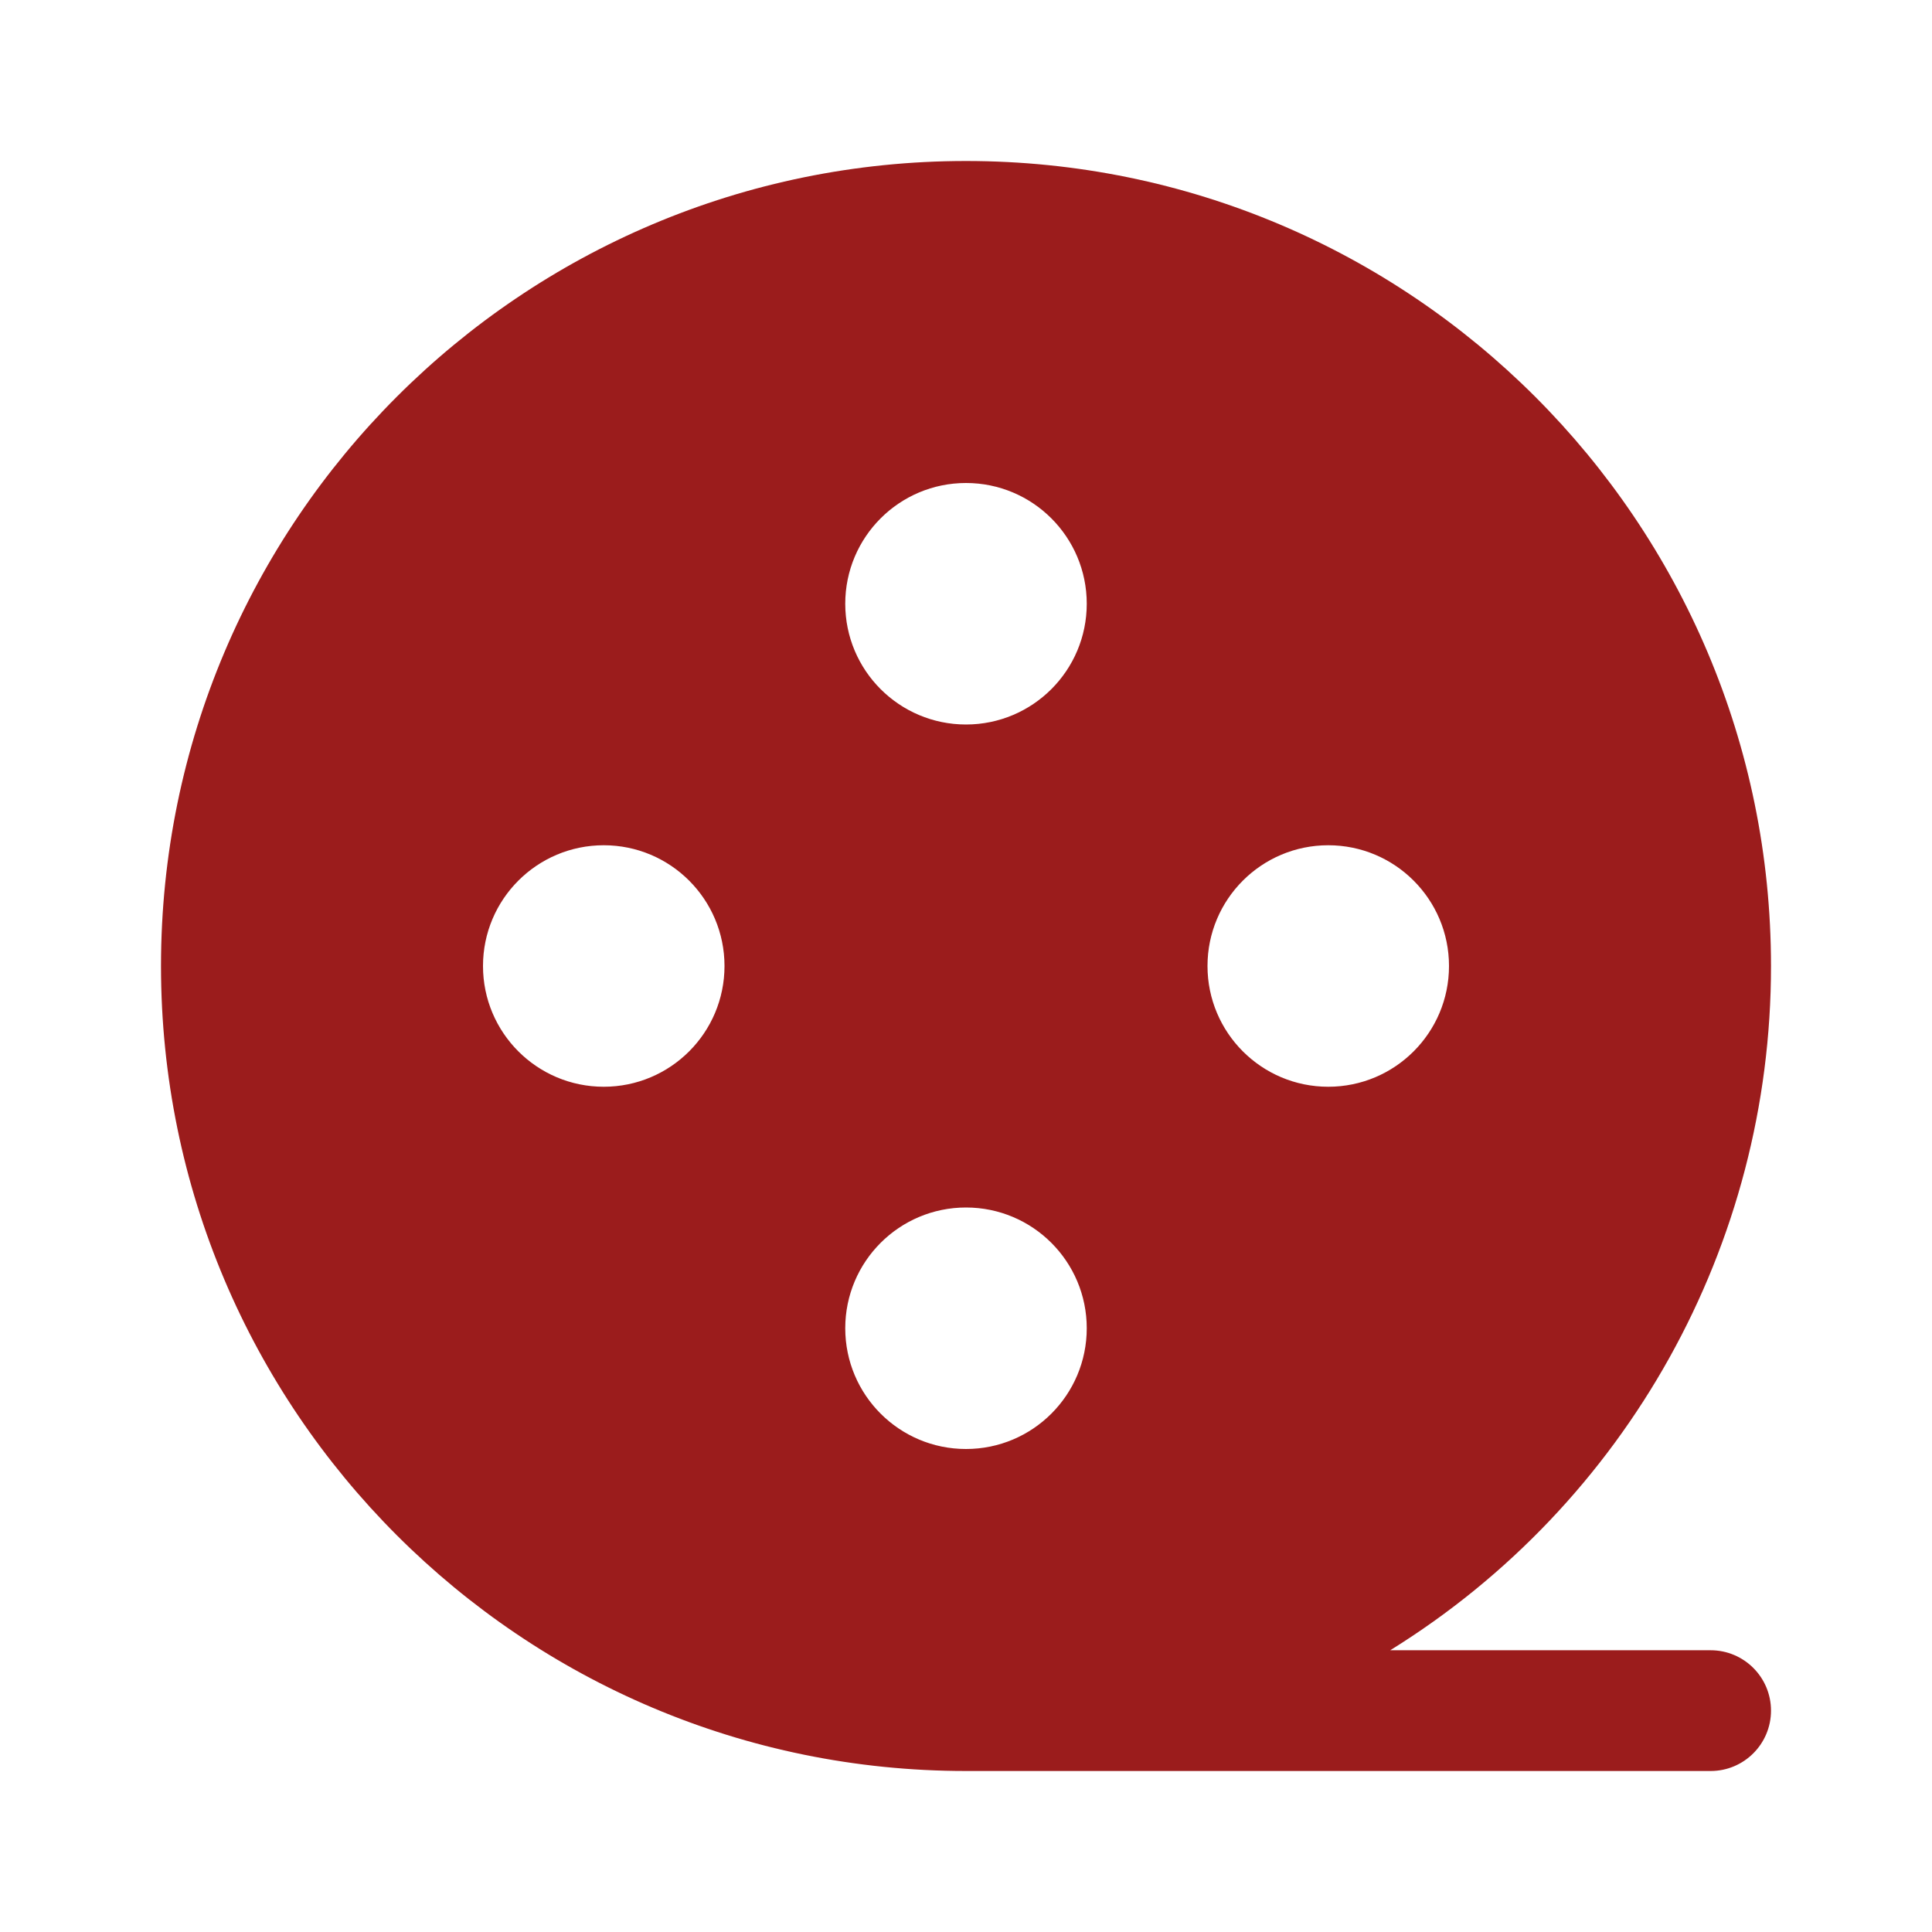
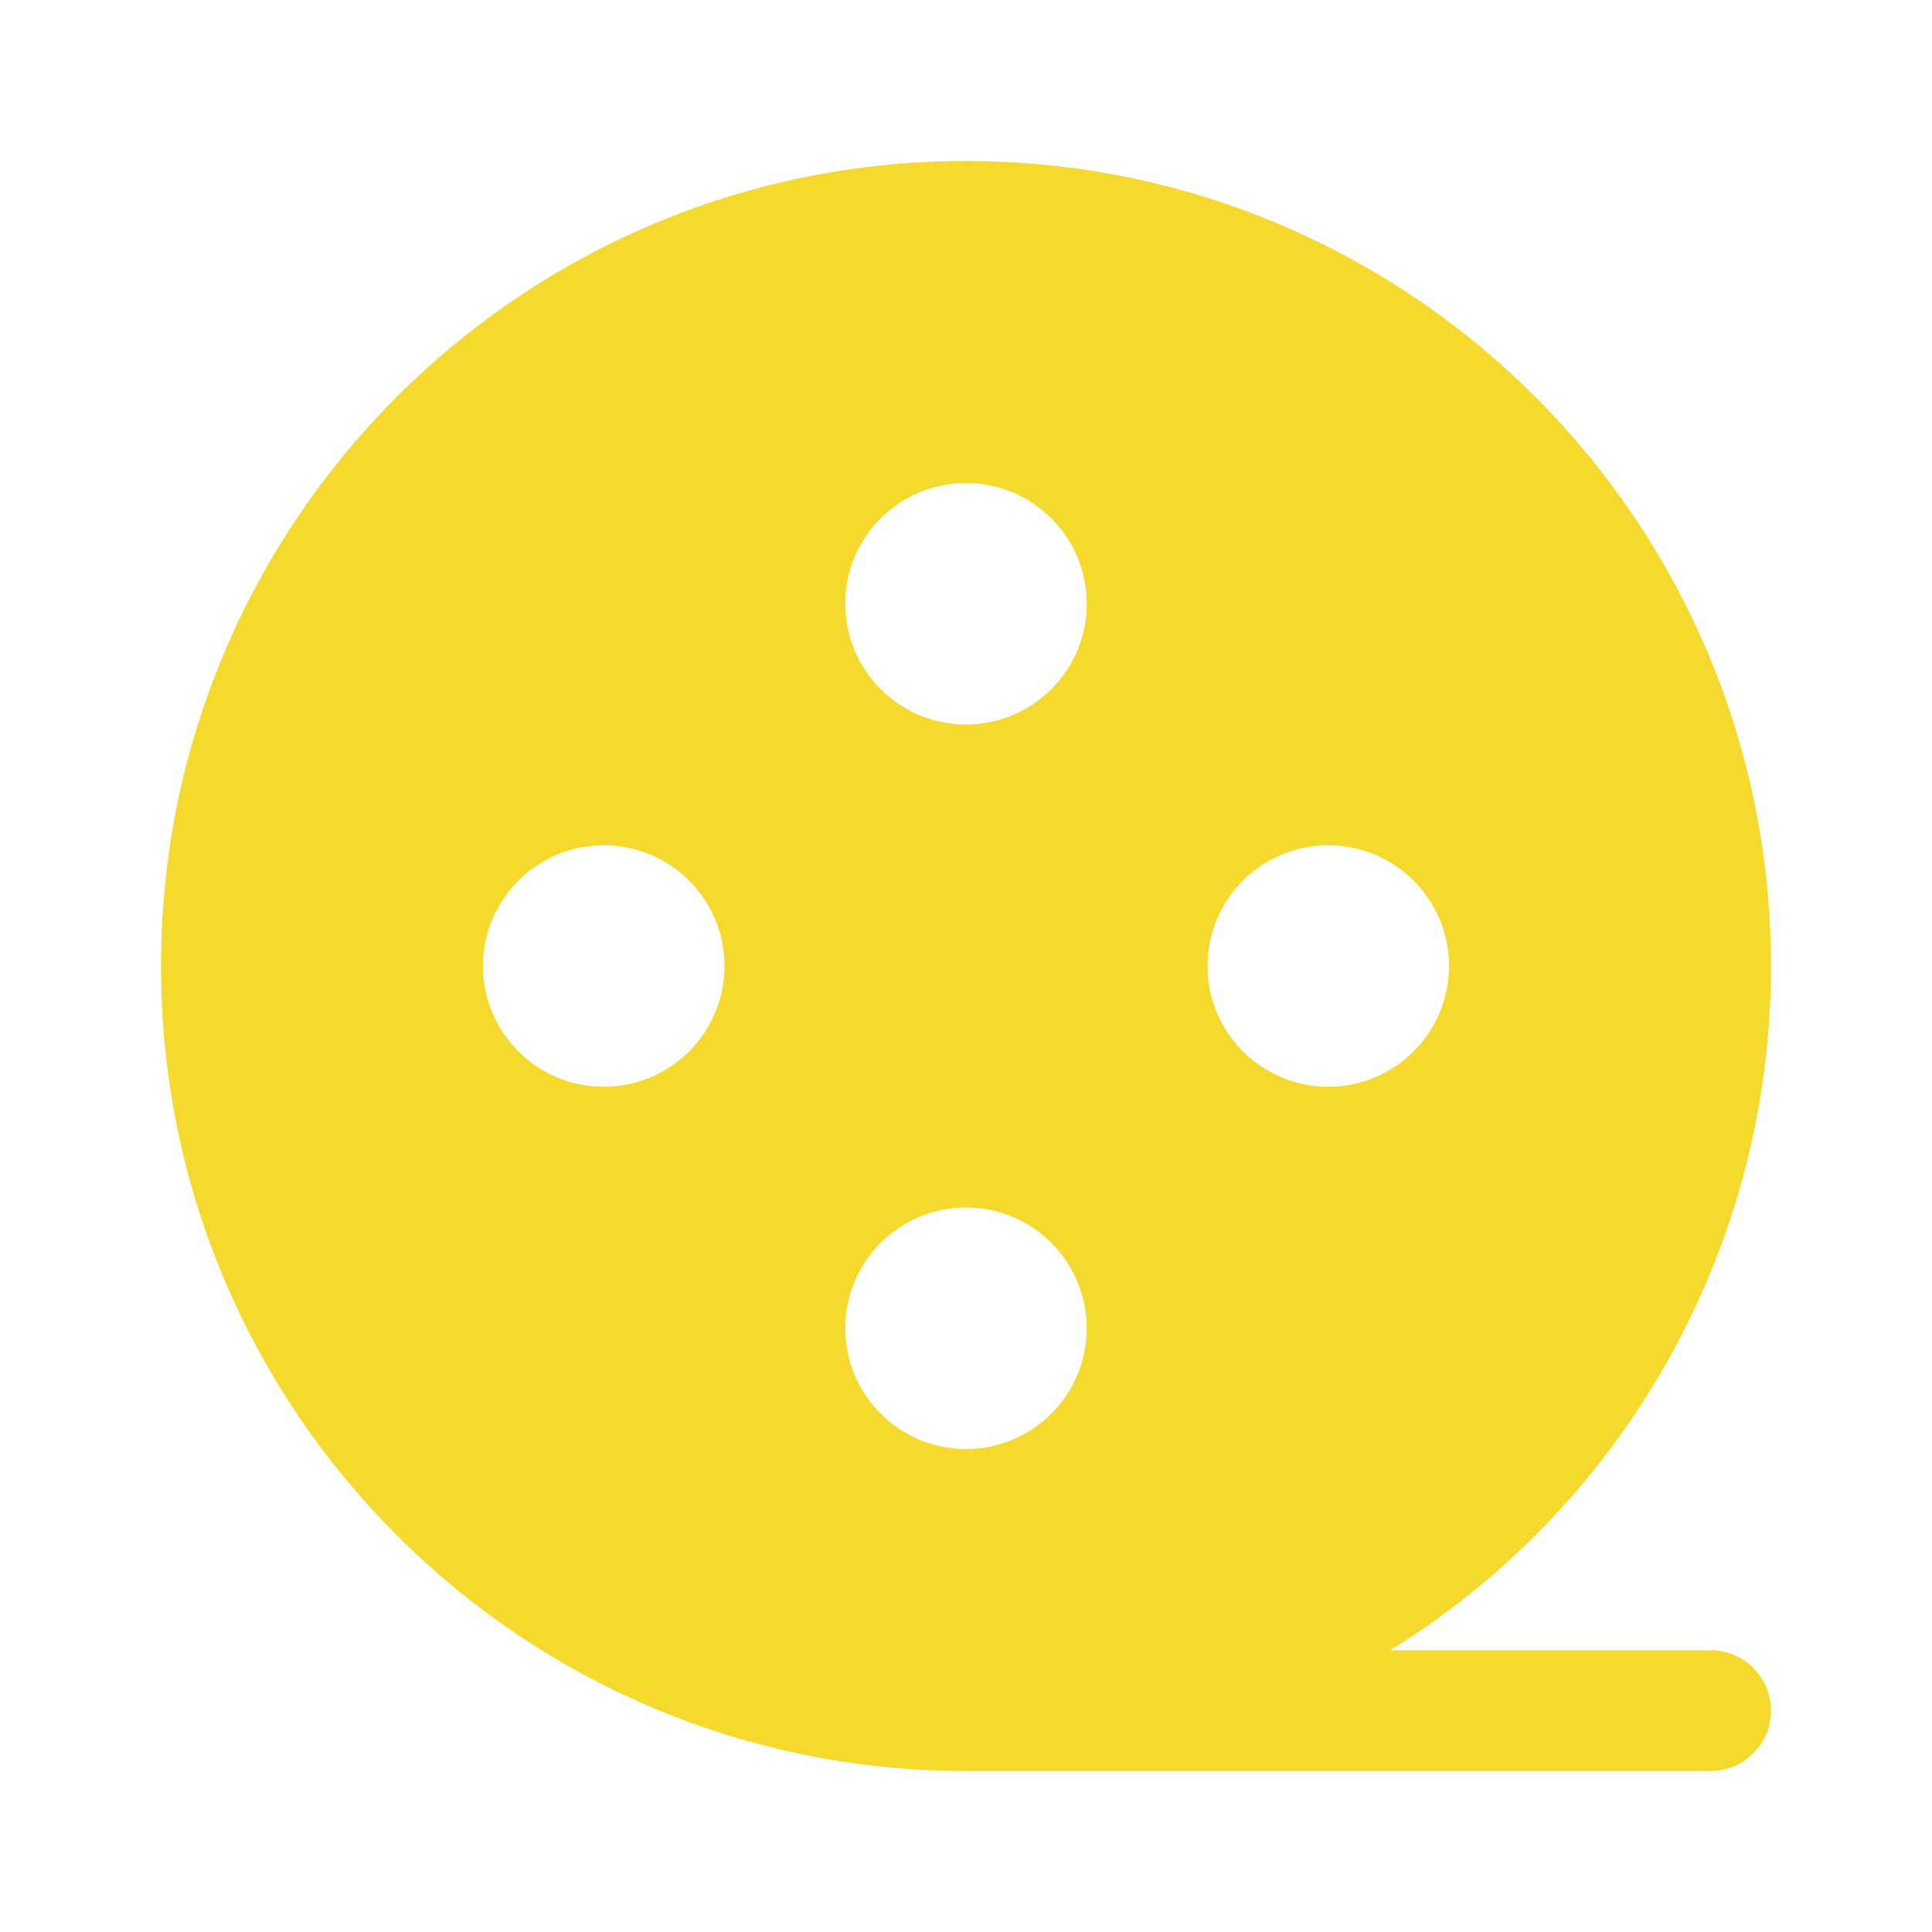
<svg xmlns="http://www.w3.org/2000/svg" width="1em" height="1em" viewBox="0 0 24 24">
-   <path fill="#9b1c1c" fill-rule="evenodd" d="M2 12c0 5.523 4.477 10 10 10h9.25a.75.75 0 0 0 0-1.5h-3.98A9.993 9.993 0 0 0 22 12c0-5.523-4.477-10-10-10S2 6.477 2 12m10-3a1.5 1.5 0 1 0 0-3a1.5 1.5 0 0 0 0 3m0 9a1.5 1.5 0 1 0 0-3a1.5 1.5 0 0 0 0 3m-4.5-7.5a1.5 1.5 0 1 1 0 3a1.5 1.5 0 0 1 0-3M18 12a1.5 1.5 0 1 0-3 0a1.5 1.5 0 0 0 3 0" clip-rule="evenodd" />
+   <path fill="#f5d92c" fill-rule="evenodd" d="M2 12c0 5.523 4.477 10 10 10h9.25a.75.75 0 0 0 0-1.5h-3.98A9.993 9.993 0 0 0 22 12c0-5.523-4.477-10-10-10S2 6.477 2 12m10-3a1.5 1.5 0 1 0 0-3a1.5 1.5 0 0 0 0 3m0 9a1.5 1.5 0 1 0 0-3a1.5 1.5 0 0 0 0 3m-4.5-7.5a1.5 1.5 0 1 1 0 3a1.5 1.5 0 0 1 0-3M18 12a1.5 1.5 0 1 0-3 0a1.5 1.5 0 0 0 3 0" clip-rule="evenodd" />
</svg>
